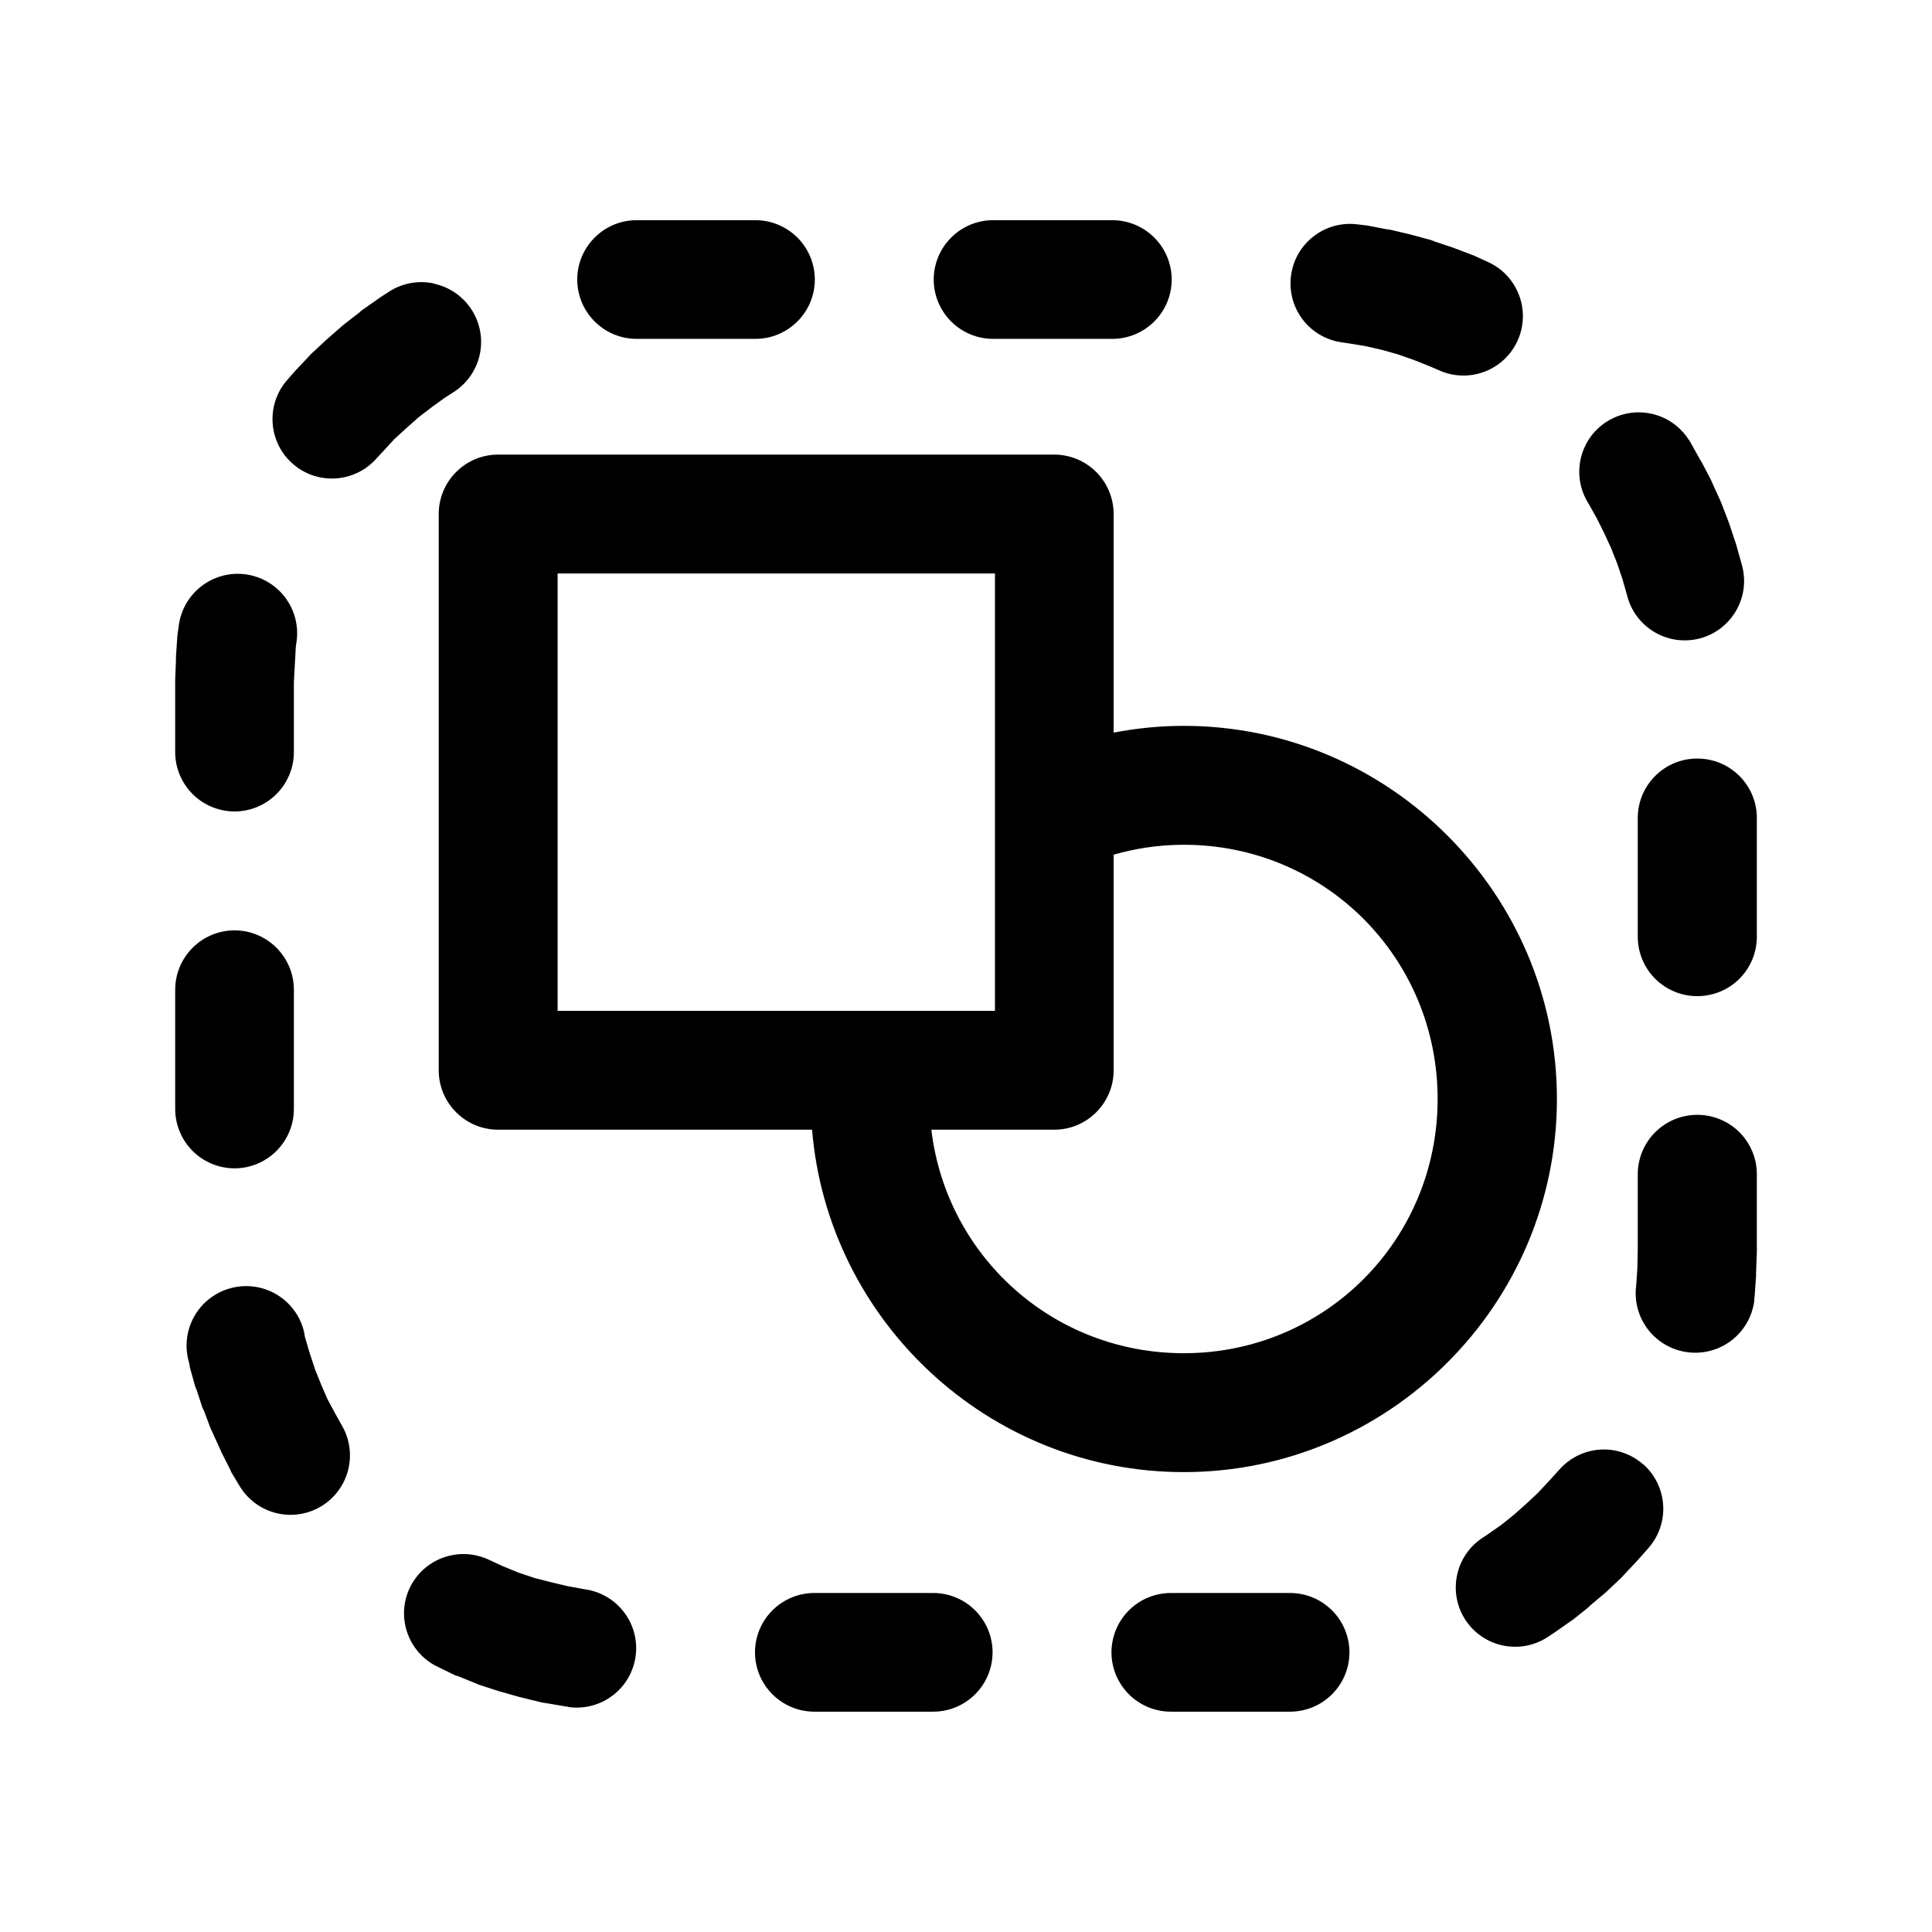
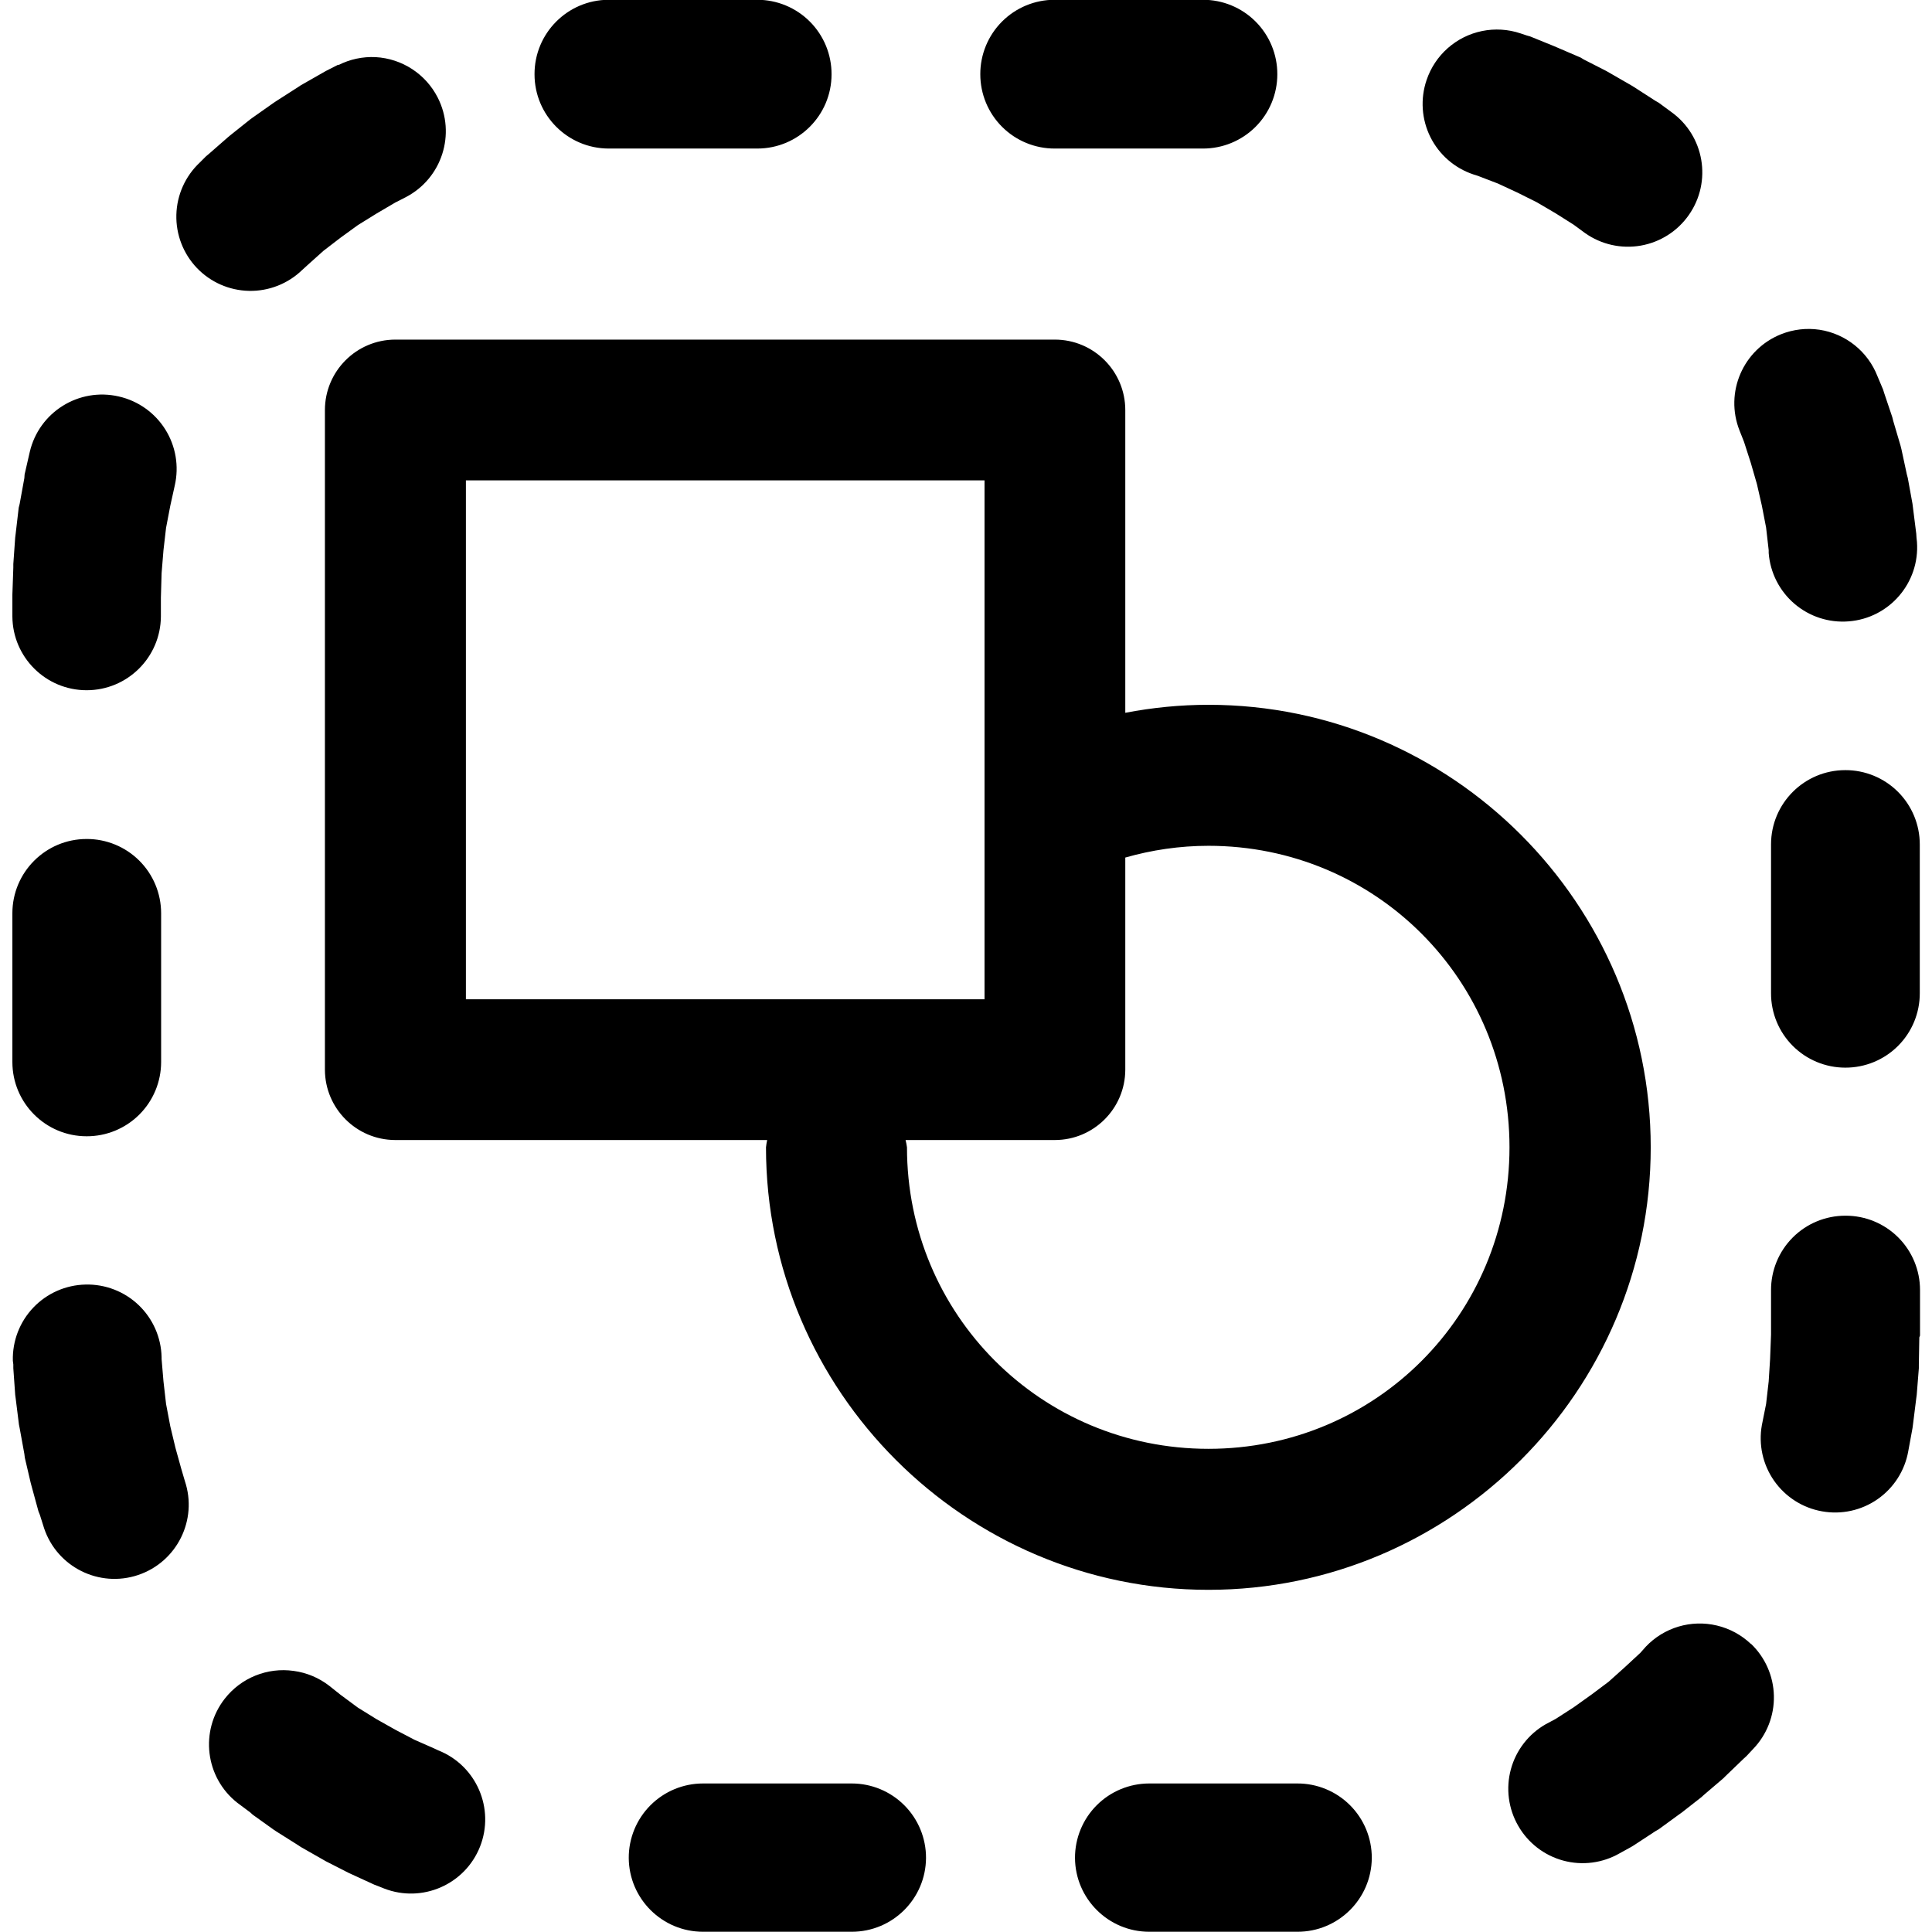
- <svg xmlns="http://www.w3.org/2000/svg" width="9.75mm" height="9.75mm" viewBox="0 0 9.75 9.75" version="1.1" id="svg1">
+ <svg xmlns="http://www.w3.org/2000/svg" width="8mm" height="8mm" viewBox="0 0 8 8" version="1.1" id="svg1">
  <defs id="defs1" />
-   <g id="layer1" transform="translate(-172.5299,-50.20407)">
-     <g id="g449-6-0" transform="translate(143.869,-243.7358)">
-       <path id="rect130-9-0-4" style="color:#000000;fill:#000000;stroke-linecap:round;stroke-linejoin:round;stroke-dasharray:0.6, 1.2;-inkscape-stroke:none" d="M 31.873 295.051 A 0.3 0.3 0 0 0 31.574 295.352 A 0.3 0.3 0 0 0 31.873 295.65 L 32.472 295.65 A 0.3 0.3 0 0 0 32.773 295.352 A 0.3 0.3 0 0 0 32.472 295.051 L 31.873 295.051 z M 33.674 295.051 A 0.3 0.3 0 0 0 33.373 295.352 A 0.3 0.3 0 0 0 33.674 295.65 L 34.273 295.65 A 0.3 0.3 0 0 0 34.574 295.352 A 0.3 0.3 0 0 0 34.273 295.051 L 33.674 295.051 z M 35.51 295.072 A 0.3 0.3 0 0 0 35.176 295.332 A 0.3 0.3 0 0 0 35.436 295.668 L 35.463 295.672 L 35.549 295.686 L 35.633 295.705 L 35.715 295.728 L 35.795 295.756 L 35.873 295.787 L 35.924 295.809 A 0.3 0.3 0 0 0 36.32 295.658 A 0.3 0.3 0 0 0 36.17 295.262 L 36.113 295.236 A 0.3 0.3 0 0 0 36.1 295.23 L 36.008 295.195 A 0.3 0.3 0 0 0 35.992 295.189 L 35.899 295.158 A 0.3 0.3 0 0 0 35.885 295.152 L 35.789 295.126 A 0.3 0.3 0 0 0 35.774 295.122 L 35.676 295.099 A 0.3 0.3 0 0 0 35.66 295.097 L 35.561 295.078 A 0.3 0.3 0 0 0 35.545 295.076 L 35.51 295.072 z M 30.736 295.368 A 0.3 0.3 0 0 0 30.627 295.41 L 30.576 295.443 A 0.3 0.3 0 0 0 30.565 295.451 L 30.484 295.508 A 0.3 0.3 0 0 0 30.473 295.518 L 30.397 295.577 A 0.3 0.3 0 0 0 30.385 295.587 L 30.312 295.651 A 0.3 0.3 0 0 0 30.301 295.661 L 30.23 295.727 A 0.3 0.3 0 0 0 30.22 295.738 L 30.154 295.808 A 0.3 0.3 0 0 0 30.144 295.819 L 30.109 295.859 A 0.3 0.3 0 0 0 30.14 296.282 A 0.3 0.3 0 0 0 30.563 296.251 L 30.594 296.218 L 30.65 296.157 L 30.711 296.101 L 30.773 296.046 L 30.838 295.996 L 30.906 295.947 L 30.951 295.918 A 0.3 0.3 0 0 0 31.041 295.503 A 0.3 0.3 0 0 0 30.853 295.372 L 30.853 295.371 A 0.3 0.3 0 0 0 30.736 295.368 z M 36.918 296.021 A 0.3 0.3 0 0 0 36.769 296.068 A 0.3 0.3 0 0 0 36.678 296.482 L 36.719 296.555 L 36.756 296.629 L 36.791 296.705 L 36.822 296.783 L 36.849 296.863 L 36.871 296.94 A 0.3 0.3 0 0 0 37.23 297.164 A 0.3 0.3 0 0 0 37.455 296.805 A 0.3 0.3 0 0 0 37.451 296.789 L 37.424 296.693 A 0.3 0.3 0 0 0 37.42 296.68 L 37.388 296.584 A 0.3 0.3 0 0 0 37.383 296.57 L 37.348 296.479 A 0.3 0.3 0 0 0 37.342 296.465 L 37.301 296.375 A 0.3 0.3 0 0 0 37.295 296.361 L 37.25 296.275 A 0.3 0.3 0 0 0 37.242 296.262 L 37.194 296.176 A 0.3 0.3 0 0 0 37.187 296.164 L 37.184 296.16 A 0.3 0.3 0 0 0 36.918 296.021 z M 31.174 296.234 A 0.3 0.3 0 0 0 30.875 296.535 L 30.875 299.342 A 0.3 0.3 0 0 0 31.174 299.641 L 32.759 299.641 C 32.839 300.605 33.65 301.369 34.635 301.369 C 35.671 301.369 36.518 300.523 36.518 299.486 C 36.518 298.45 35.671 297.603 34.635 297.603 C 34.514 297.603 34.396 297.615 34.281 297.637 L 34.281 296.535 A 0.3 0.3 0 0 0 33.98 296.234 L 31.174 296.234 z M 31.475 296.834 L 33.682 296.834 L 33.682 299.041 L 31.475 299.041 L 31.475 296.834 z M 29.898 296.838 A 0.3 0.3 0 0 0 29.563 297.098 L 29.558 297.133 A 0.3 0.3 0 0 0 29.556 297.149 L 29.549 297.252 A 0.3 0.3 0 0 0 29.549 297.267 L 29.545 297.371 A 0.3 0.3 0 0 0 29.545 297.379 L 29.545 297.735 A 0.3 0.3 0 0 0 29.846 298.035 A 0.3 0.3 0 0 0 30.144 297.735 L 30.144 297.383 L 30.149 297.289 L 30.154 297.201 L 30.158 297.174 A 0.3 0.3 0 0 0 29.898 296.838 z M 37.227 297.768 A 0.3 0.3 0 0 0 36.926 298.066 L 36.926 298.666 A 0.3 0.3 0 0 0 37.227 298.967 A 0.3 0.3 0 0 0 37.527 298.666 L 37.527 298.066 A 0.3 0.3 0 0 0 37.227 297.768 z M 34.635 298.203 C 35.347 298.203 35.916 298.774 35.916 299.486 C 35.916 300.198 35.347 300.769 34.635 300.769 C 33.975 300.769 33.437 300.279 33.361 299.641 L 33.98 299.641 A 0.3 0.3 0 0 0 34.281 299.342 L 34.281 298.253 C 34.393 298.221 34.511 298.203 34.635 298.203 z M 29.846 298.635 A 0.3 0.3 0 0 0 29.545 298.935 L 29.545 299.535 A 0.3 0.3 0 0 0 29.846 299.836 A 0.3 0.3 0 0 0 30.144 299.535 L 30.144 298.935 A 0.3 0.3 0 0 0 29.846 298.635 z M 37.227 299.566 L 37.227 299.566 A 0.3 0.3 0 0 0 36.926 299.867 L 36.926 300.246 L 36.924 300.34 L 36.918 300.428 A 0.3 0.3 0 0 0 37.178 300.764 A 0.3 0.3 0 0 0 37.514 300.504 L 37.514 300.496 A 0.3 0.3 0 0 0 37.516 300.48 L 37.523 300.379 A 0.3 0.3 0 0 0 37.523 300.363 L 37.527 300.258 A 0.3 0.3 0 0 0 37.527 300.256 A 0.3 0.3 0 0 0 37.527 300.256 A 0.3 0.3 0 0 0 37.527 300.254 A 0.3 0.3 0 0 0 37.527 300.254 A 0.3 0.3 0 0 0 37.527 300.253 A 0.3 0.3 0 0 0 37.527 300.252 A 0.3 0.3 0 0 0 37.527 300.251 A 0.3 0.3 0 0 0 37.527 300.25 L 37.527 299.867 A 0.3 0.3 0 0 0 37.227 299.566 z M 29.836 300.438 A 0.3 0.3 0 0 0 29.61 300.797 L 29.617 300.826 A 0.3 0.3 0 0 0 29.619 300.84 L 29.646 300.937 A 0.3 0.3 0 0 0 29.652 300.951 L 29.683 301.045 A 0.3 0.3 0 0 0 29.69 301.059 L 29.725 301.152 A 0.3 0.3 0 0 0 29.731 301.164 L 29.772 301.254 A 0.3 0.3 0 0 0 29.778 301.268 L 29.822 301.355 A 0.3 0.3 0 0 0 29.828 301.369 L 29.867 301.434 A 0.3 0.3 0 0 0 30.276 301.545 A 0.3 0.3 0 0 0 30.387 301.135 L 30.354 301.076 L 30.314 301.002 L 30.281 300.926 L 30.25 300.848 L 30.223 300.766 L 30.199 300.684 L 30.196 300.664 A 0.3 0.3 0 0 0 29.836 300.438 L 29.836 300.438 z M 36.811 301.26 A 0.3 0.3 0 0 0 36.528 301.359 L 36.478 301.414 L 36.422 301.474 L 36.361 301.531 L 36.299 301.586 L 36.235 301.637 L 36.166 301.685 L 36.145 301.699 A 0.3 0.3 0 0 0 36.055 302.113 A 0.3 0.3 0 0 0 36.469 302.203 L 36.496 302.185 A 0.3 0.3 0 0 0 36.508 302.177 L 36.588 302.121 A 0.3 0.3 0 0 0 36.6 302.113 L 36.676 302.052 A 0.3 0.3 0 0 0 36.686 302.042 L 36.76 301.98 A 0.3 0.3 0 0 0 36.771 301.97 L 36.842 301.903 A 0.3 0.3 0 0 0 36.852 301.892 L 36.918 301.822 A 0.3 0.3 0 0 0 36.928 301.811 L 36.981 301.751 A 0.3 0.3 0 0 0 36.951 301.327 L 36.951 301.328 A 0.3 0.3 0 0 0 36.811 301.26 z M 30.97 301.784 A 0.3 0.3 0 0 0 30.726 301.959 A 0.3 0.3 0 0 0 30.877 302.355 L 30.959 302.395 A 0.3 0.3 0 0 0 30.973 302.399 L 31.064 302.436 A 0.3 0.3 0 0 0 31.078 302.442 L 31.174 302.473 A 0.3 0.3 0 0 0 31.187 302.477 L 31.283 302.504 A 0.3 0.3 0 0 0 31.299 302.508 L 31.397 302.532 A 0.3 0.3 0 0 0 31.412 302.534 L 31.512 302.551 A 0.3 0.3 0 0 0 31.525 302.553 L 31.533 302.555 A 0.3 0.3 0 0 0 31.869 302.295 A 0.3 0.3 0 0 0 31.609 301.96 L 31.523 301.944 L 31.439 301.924 L 31.357 301.903 L 31.277 301.876 L 31.199 301.844 L 31.123 301.809 A 0.3 0.3 0 0 0 30.97 301.784 z M 32.77 301.979 A 0.3 0.3 0 0 0 32.471 302.279 A 0.3 0.3 0 0 0 32.77 302.578 L 33.371 302.578 A 0.3 0.3 0 0 0 33.67 302.279 A 0.3 0.3 0 0 0 33.371 301.979 L 32.77 301.979 z M 34.571 301.979 A 0.3 0.3 0 0 0 34.27 302.279 A 0.3 0.3 0 0 0 34.571 302.578 L 35.17 302.578 A 0.3 0.3 0 0 0 35.471 302.279 A 0.3 0.3 0 0 0 35.17 301.979 L 34.571 301.979 z " />
+   <g id="layer1" transform="translate(-178.0861,-56.28949)">
+     <g id="g240-3-1" transform="translate(60.34261,-237.7224)">
+       <g id="g239-5-7" transform="matrix(0.9730392,0,0,0.9731029,89.04631,7.57135)">
+         <path id="rect238-6-7" style="color:#000000;fill:#000000;stroke-linecap:round;stroke-linejoin:round;stroke-dasharray:0.632, 1.265;-inkscape-stroke:none" d="M 32.082 294.357 A 0.316 0.316 0 0 0 31.767 294.674 A 0.316 0.316 0 0 0 32.082 294.99 L 32.715 294.99 A 0.316 0.316 0 0 0 33.031 294.674 A 0.316 0.316 0 0 0 32.715 294.357 L 32.082 294.357 z M 33.981 294.357 A 0.316 0.316 0 0 0 33.664 294.674 A 0.316 0.316 0 0 0 33.981 294.99 L 34.611 294.99 A 0.316 0.316 0 0 0 34.928 294.674 A 0.316 0.316 0 0 0 34.611 294.357 L 33.981 294.357 z M 35.799 294.49 A 0.316 0.316 0 0 0 35.563 294.699 A 0.316 0.316 0 0 0 35.762 295.1 L 35.781 295.106 L 35.867 295.139 L 35.951 295.178 L 36.033 295.219 L 36.113 295.266 L 36.189 295.314 L 36.238 295.35 A 0.316 0.316 0 0 0 36.679 295.273 A 0.316 0.316 0 0 0 36.604 294.834 L 36.551 294.795 A 0.316 0.316 0 0 0 36.537 294.787 L 36.447 294.729 A 0.316 0.316 0 0 0 36.434 294.721 L 36.342 294.668 A 0.316 0.316 0 0 0 36.328 294.66 L 36.232 294.611 A 0.316 0.316 0 0 0 36.219 294.603 L 36.119 294.56 A 0.316 0.316 0 0 0 36.105 294.554 L 36.004 294.513 A 0.316 0.316 0 0 0 35.99 294.509 L 35.963 294.5 A 0.316 0.316 0 0 0 35.799 294.49 z M 31.091 294.601 A 0.316 0.316 0 0 0 30.932 294.635 L 30.932 294.633 L 30.879 294.66 A 0.316 0.316 0 0 0 30.865 294.668 L 30.772 294.721 A 0.316 0.316 0 0 0 30.76 294.729 L 30.668 294.788 A 0.316 0.316 0 0 0 30.656 294.796 L 30.568 294.858 A 0.316 0.316 0 0 0 30.557 294.866 L 30.473 294.933 A 0.316 0.316 0 0 0 30.461 294.943 L 30.381 295.013 A 0.316 0.316 0 0 0 30.369 295.023 L 30.342 295.05 A 0.316 0.316 0 0 0 30.33 295.498 A 0.316 0.316 0 0 0 30.778 295.507 L 30.801 295.486 L 30.869 295.425 L 30.942 295.369 L 31.015 295.316 L 31.094 295.267 L 31.174 295.22 L 31.219 295.197 A 0.316 0.316 0 0 0 31.355 294.773 A 0.316 0.316 0 0 0 31.091 294.601 z M 37.235 295.761 A 0.316 0.316 0 0 0 37.072 295.78 A 0.316 0.316 0 0 0 36.895 296.19 L 36.914 296.238 L 36.943 296.328 L 36.969 296.418 L 36.99 296.51 L 37.008 296.603 L 37.019 296.699 L 37.019 296.711 A 0.316 0.316 0 0 0 37.359 297.002 A 0.316 0.316 0 0 0 37.65 296.664 L 37.648 296.645 A 0.316 0.316 0 0 0 37.647 296.629 L 37.633 296.518 A 0.316 0.316 0 0 0 37.631 296.502 L 37.611 296.392 A 0.316 0.316 0 0 0 37.607 296.377 L 37.584 296.27 A 0.316 0.316 0 0 0 37.58 296.254 L 37.549 296.149 A 0.316 0.316 0 0 0 37.545 296.133 L 37.51 296.029 A 0.316 0.316 0 0 0 37.506 296.016 L 37.482 295.959 A 0.316 0.316 0 0 0 37.235 295.761 z M 31.174 295.803 A 0.3 0.3 0 0 0 30.875 296.103 L 30.875 298.91 A 0.3 0.3 0 0 0 31.174 299.209 L 32.757 299.209 A 0.3 0.3 0 0 0 32.752 299.24 C 32.752 300.277 33.599 301.123 34.635 301.123 C 35.671 301.123 36.517 300.277 36.517 299.24 C 36.517 298.204 35.671 297.357 34.635 297.357 C 34.514 297.357 34.396 297.369 34.281 297.391 L 34.281 296.103 A 0.3 0.3 0 0 0 33.981 295.803 L 31.174 295.803 z M 29.998 296.045 A 0.316 0.316 0 0 0 29.619 296.281 L 29.597 296.377 A 0.316 0.316 0 0 0 29.596 296.392 L 29.576 296.502 A 0.316 0.316 0 0 0 29.572 296.518 L 29.559 296.629 A 0.316 0.316 0 0 0 29.557 296.645 L 29.549 296.758 A 0.316 0.316 0 0 0 29.549 296.773 L 29.545 296.888 A 0.316 0.316 0 0 0 29.545 296.896 L 29.545 296.981 A 0.316 0.316 0 0 0 29.861 297.295 A 0.316 0.316 0 0 0 30.177 296.981 L 30.177 296.901 L 30.18 296.797 L 30.188 296.699 L 30.199 296.604 L 30.217 296.51 L 30.236 296.424 A 0.316 0.316 0 0 0 29.998 296.045 z M 31.475 296.402 L 33.682 296.402 L 33.682 298.61 L 31.475 298.61 L 31.475 296.402 z M 37.345 297.635 A 0.316 0.316 0 0 0 37.029 297.951 L 37.029 298.584 A 0.316 0.316 0 0 0 37.345 298.901 A 0.316 0.316 0 0 0 37.662 298.584 L 37.662 297.951 A 0.316 0.316 0 0 0 37.345 297.635 z M 29.861 297.928 A 0.316 0.316 0 0 0 29.545 298.244 L 29.545 298.877 A 0.316 0.316 0 0 0 29.861 299.193 A 0.316 0.316 0 0 0 30.178 298.877 L 30.178 298.244 A 0.316 0.316 0 0 0 29.861 297.928 z M 34.635 297.957 C 35.347 297.957 35.916 298.528 35.916 299.24 C 35.916 299.952 35.347 300.523 34.635 300.523 C 33.923 300.523 33.352 299.952 33.352 299.24 A 0.3 0.3 0 0 0 33.346 299.209 L 33.981 299.209 A 0.3 0.3 0 0 0 34.281 298.91 L 34.281 298.007 C 34.393 297.975 34.512 297.957 34.635 297.957 z M 37.346 299.531 L 37.345 299.531 A 0.316 0.316 0 0 0 37.029 299.848 L 37.029 300.037 L 37.025 300.141 L 37.019 300.236 L 37.008 300.332 L 36.99 300.422 A 0.316 0.316 0 0 0 37.246 300.789 A 0.316 0.316 0 0 0 37.613 300.533 L 37.631 300.435 A 0.316 0.316 0 0 0 37.633 300.42 L 37.647 300.308 A 0.316 0.316 0 0 0 37.649 300.293 L 37.658 300.18 A 0.316 0.316 0 0 0 37.658 300.164 L 37.66 300.049 A 0.316 0.316 0 0 0 37.663 300.041 L 37.663 299.847 A 0.316 0.316 0 0 0 37.346 299.531 z M 29.856 299.824 A 0.316 0.316 0 0 0 29.547 300.148 L 29.549 300.164 A 0.316 0.316 0 0 0 29.549 300.18 L 29.557 300.293 A 0.316 0.316 0 0 0 29.559 300.308 L 29.573 300.42 A 0.316 0.316 0 0 0 29.576 300.435 L 29.596 300.545 A 0.316 0.316 0 0 0 29.598 300.561 L 29.623 300.668 A 0.316 0.316 0 0 0 29.627 300.683 L 29.656 300.789 A 0.316 0.316 0 0 0 29.662 300.804 L 29.68 300.861 A 0.316 0.316 0 0 0 30.08 301.06 A 0.316 0.316 0 0 0 30.279 300.66 L 30.264 300.609 L 30.239 300.519 L 30.217 300.427 L 30.199 300.332 L 30.188 300.236 L 30.18 300.141 L 30.18 300.133 A 0.316 0.316 0 0 0 29.856 299.824 z M 36.799 301.275 A 0.316 0.316 0 0 0 36.496 301.365 L 36.473 301.391 L 36.406 301.453 L 36.338 301.514 L 36.266 301.568 L 36.189 301.623 L 36.113 301.672 L 36.07 301.695 A 0.316 0.316 0 0 0 35.953 302.127 A 0.316 0.316 0 0 0 36.385 302.244 L 36.434 302.217 A 0.316 0.316 0 0 0 36.447 302.209 L 36.537 302.15 A 0.316 0.316 0 0 0 36.551 302.142 L 36.636 302.08 A 0.316 0.316 0 0 0 36.65 302.07 L 36.733 302.005 A 0.316 0.316 0 0 0 36.744 301.995 L 36.826 301.925 A 0.316 0.316 0 0 0 36.836 301.915 L 36.914 301.84 A 0.316 0.316 0 0 0 36.924 301.831 L 36.953 301.8 A 0.316 0.316 0 0 0 36.943 301.352 L 36.943 301.353 A 0.316 0.316 0 0 0 36.799 301.275 z M 30.742 301.468 A 0.316 0.316 0 0 0 30.449 301.586 A 0.316 0.316 0 0 0 30.502 302.029 L 30.557 302.07 A 0.316 0.316 0 0 0 30.568 302.08 L 30.656 302.143 A 0.316 0.316 0 0 0 30.668 302.151 L 30.76 302.209 A 0.316 0.316 0 0 0 30.772 302.217 L 30.865 302.27 A 0.316 0.316 0 0 0 30.879 302.278 L 30.975 302.327 A 0.316 0.316 0 0 0 30.988 302.333 L 31.086 302.378 A 0.316 0.316 0 0 0 31.102 302.384 L 31.127 302.394 A 0.316 0.316 0 0 0 31.535 302.216 A 0.316 0.316 0 0 0 31.357 301.806 L 31.34 301.798 L 31.256 301.761 L 31.174 301.718 L 31.094 301.673 L 31.015 301.624 L 30.942 301.57 L 30.893 301.531 A 0.316 0.316 0 0 0 30.742 301.468 z M 32.484 301.947 A 0.316 0.316 0 0 0 32.168 302.264 A 0.316 0.316 0 0 0 32.484 302.578 L 33.117 302.578 A 0.316 0.316 0 0 0 33.433 302.264 A 0.316 0.316 0 0 0 33.117 301.947 L 32.484 301.947 z M 34.383 301.947 A 0.316 0.316 0 0 0 34.067 302.264 A 0.316 0.316 0 0 0 34.383 302.578 L 35.013 302.578 A 0.316 0.316 0 0 0 35.33 302.264 A 0.316 0.316 0 0 0 35.013 301.947 L 34.383 301.947 z " />
+       </g>
    </g>
  </g>
</svg>
